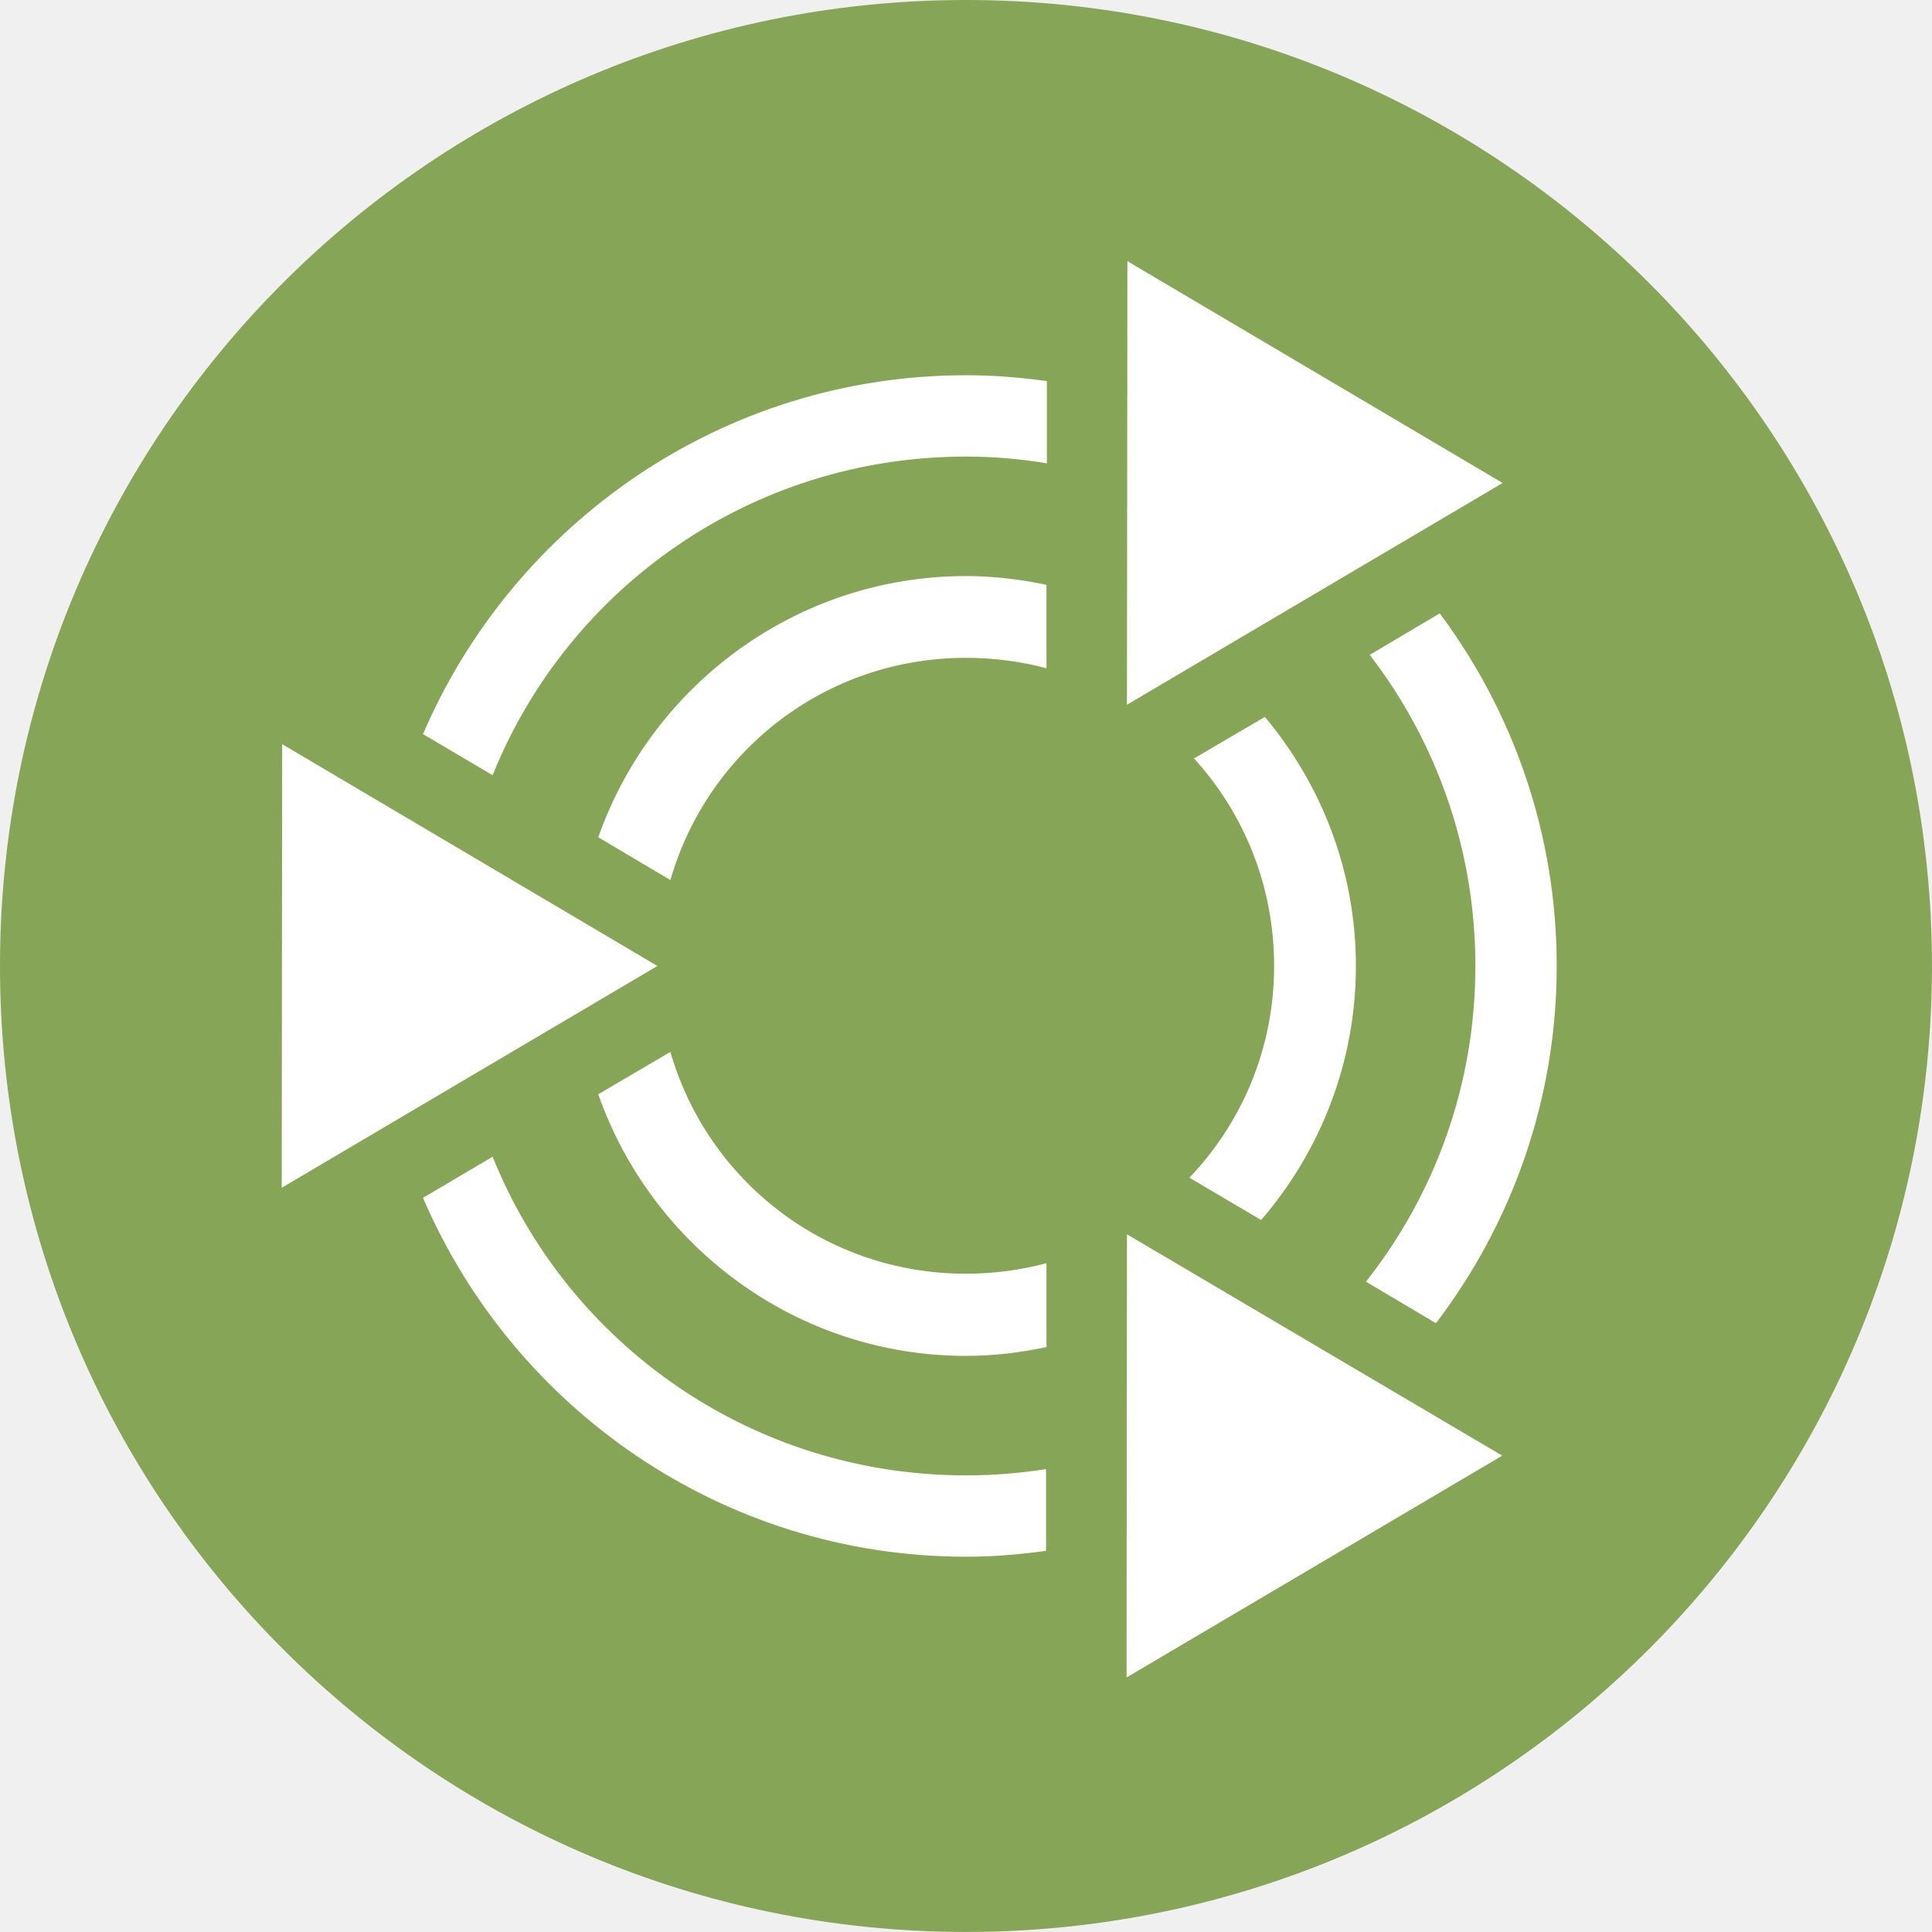
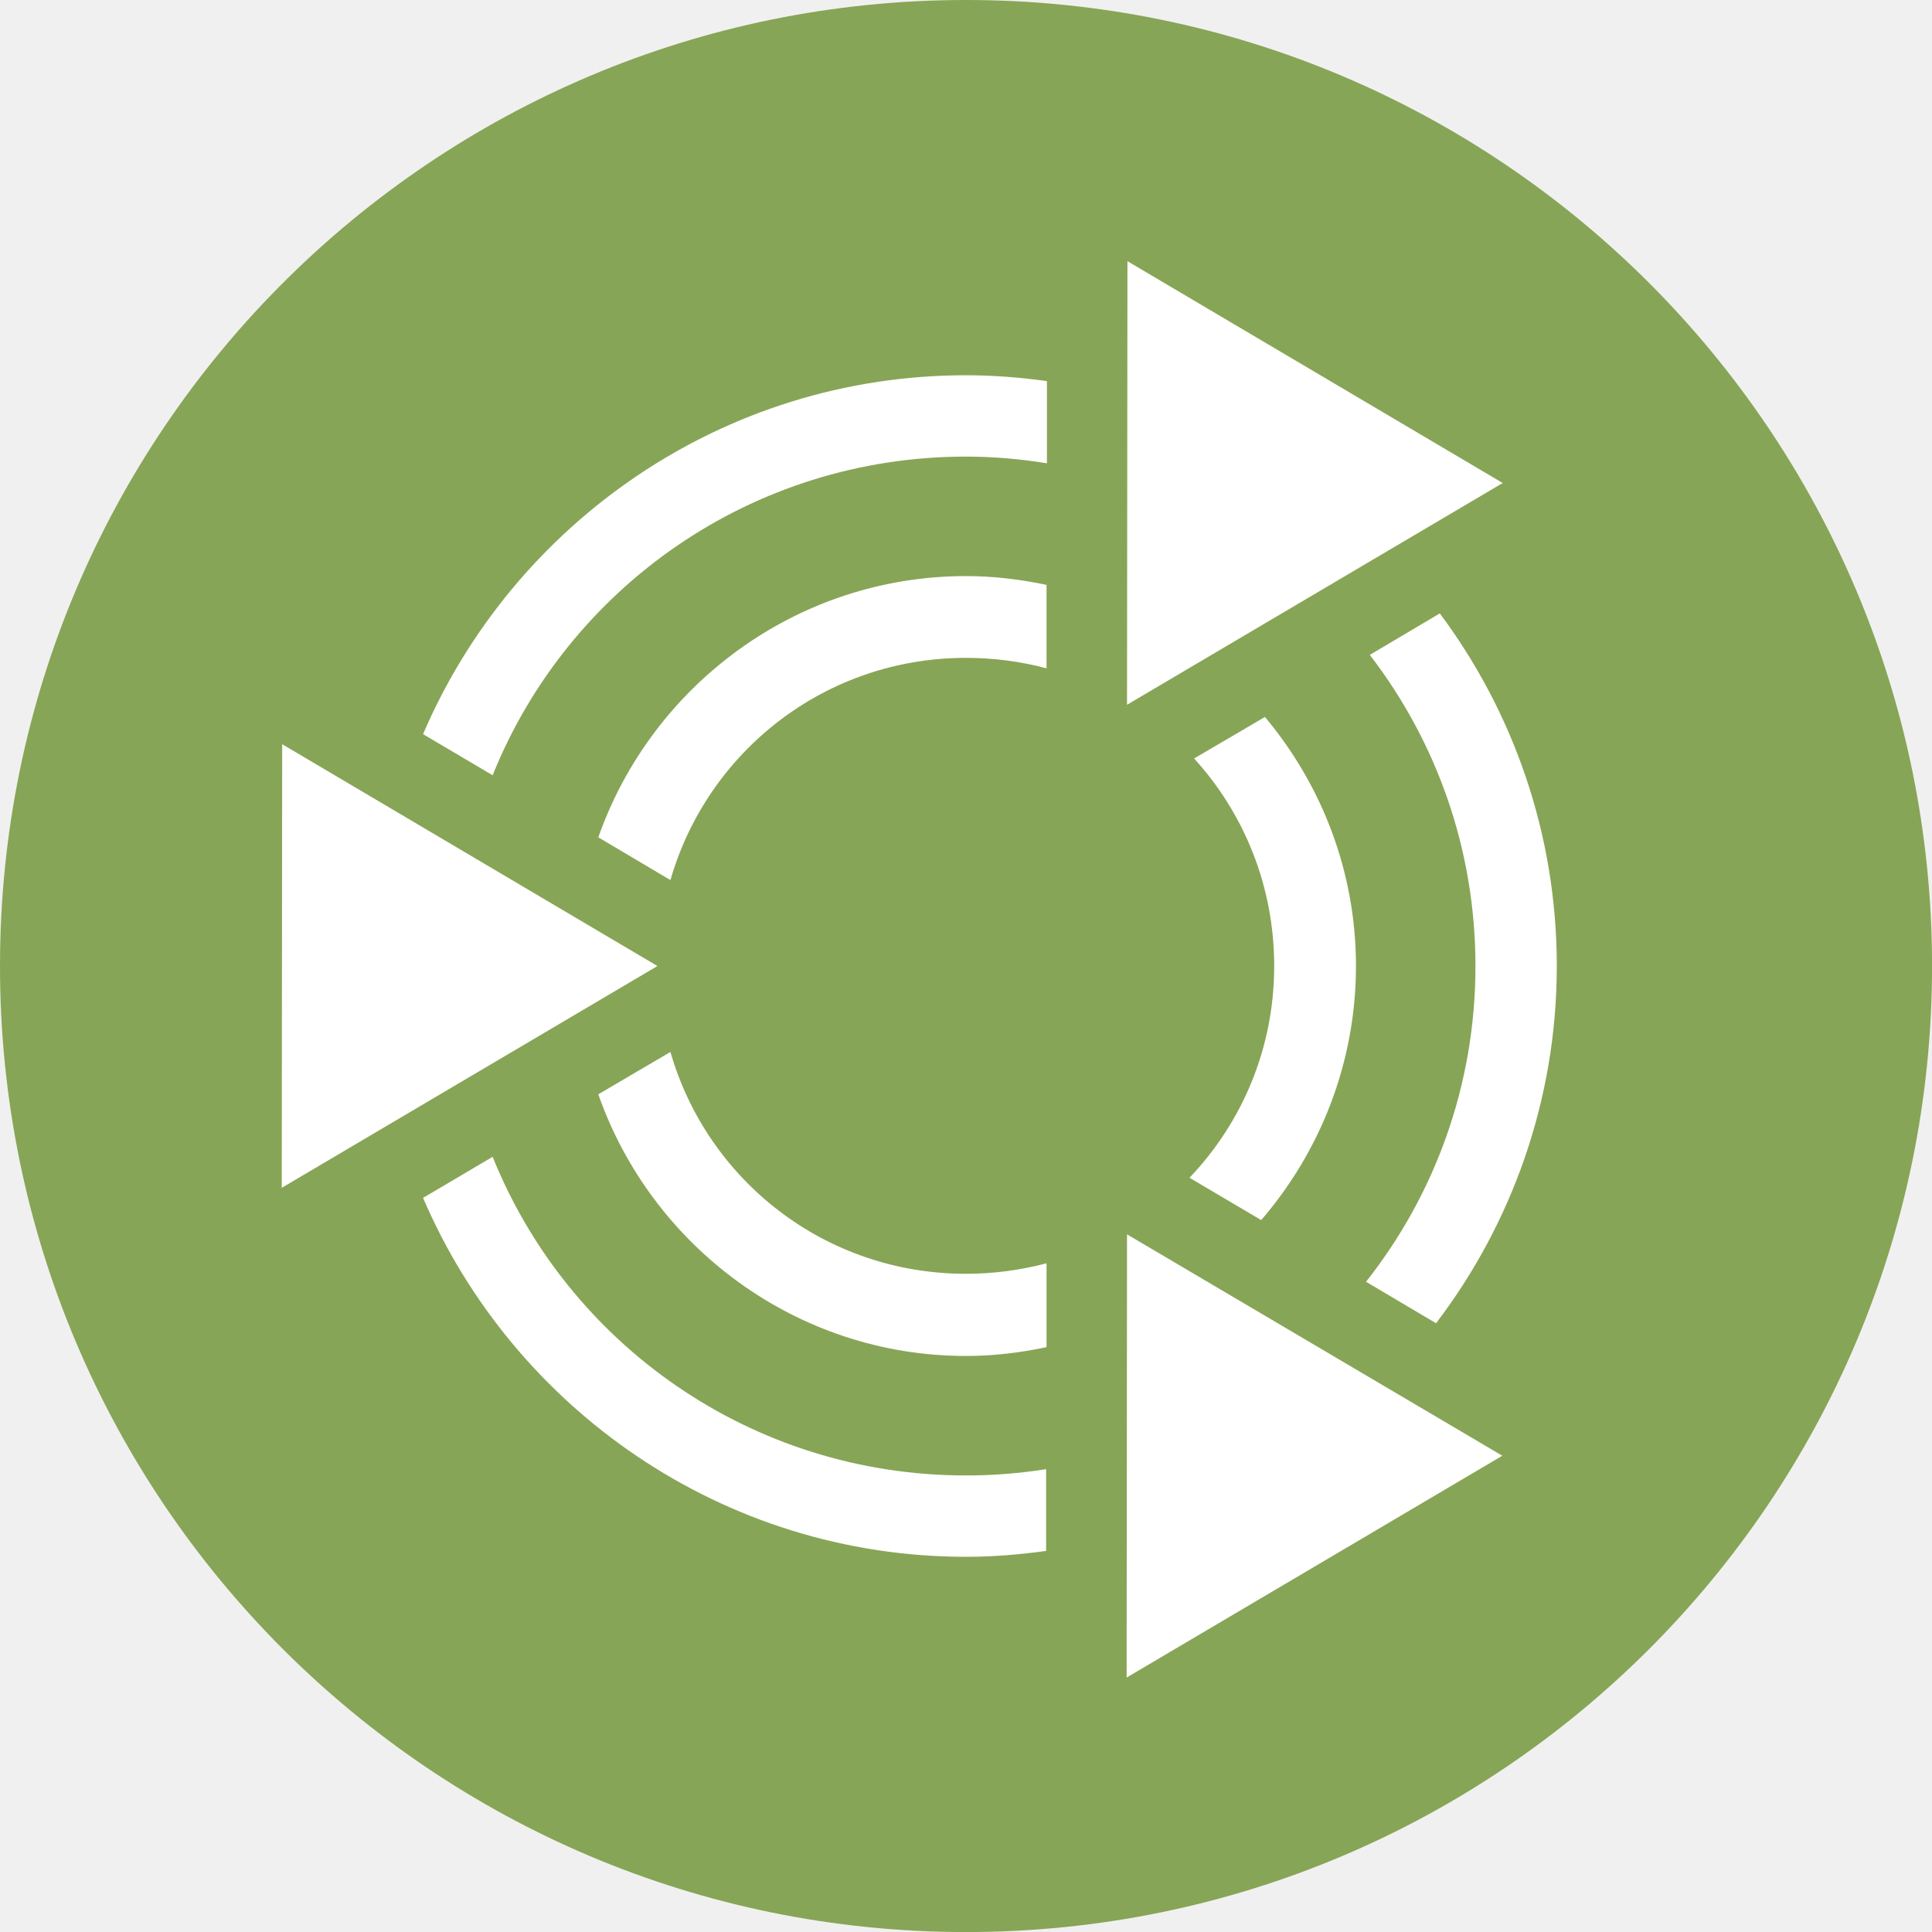
- <svg xmlns="http://www.w3.org/2000/svg" xmlns:xlink="http://www.w3.org/1999/xlink" width="48" viewBox="0 0 13.547 13.547" height="48" id="svg2" version="1.1">
+ <svg xmlns="http://www.w3.org/2000/svg" xmlns:xlink="http://www.w3.org/1999/xlink" width="14" viewBox="0 0 3.951 3.951" height="14" id="svg2" version="1.1">
  <defs id="defs4">
    <clipPath id="clipPath6">
-       <rect height="208.57" y="1580.93" x="-830" width="477.14" fill="#ff0" id="rect8" />
+       <rect height="208.57" y="1580.93" x="-830" width="477.14" id="rect8" style="fill:#ffff00" />
    </clipPath>
    <clipPath id="clipPath10">
-       <rect height="208.57" y="1580.93" x="-830" width="477.14" fill="#ff0" id="rect12" />
+       <rect height="208.57" y="1580.93" x="-830" width="477.14" id="rect12" style="fill:#ffff00" />
    </clipPath>
    <clipPath id="clipPath14">
-       <rect height="208.57" y="1580.93" x="-830" width="477.14" fill="#ff0" id="rect16" />
+       <rect height="208.57" y="1580.93" x="-830" width="477.14" id="rect16" style="fill:#ffff00" />
    </clipPath>
    <clipPath id="clipPath18">
-       <rect height="208.57" y="1580.93" x="-830" width="477.14" fill="#ff0" id="rect20" />
+       <rect height="208.57" y="1580.93" x="-830" width="477.14" id="rect20" style="fill:#ffff00" />
    </clipPath>
    <clipPath id="clipPath22">
-       <rect transform="matrix(.99975 -.02255 .02255 .99975 0 0)" height="240.87" y="780.64" x="294.93" width="357.87" fill="#f00" id="rect24" />
+       <rect transform="matrix(0.99975,-0.02255,0.02255,0.99975,0,0)" height="240.87" y="780.64" x="294.93" width="357.87" id="rect24" style="fill:#ff0000" />
    </clipPath>
    <clipPath id="clipPath26">
-       <rect height="195" y="857.54" width="301.43" fill="#fff" id="rect28" />
+       <rect height="195" y="857.54" width="301.43" id="rect28" x="0" style="fill:#ffffff" />
    </clipPath>
    <clipPath id="clipPath30">
-       <rect height="208.57" y="1580.93" x="-830" width="477.14" fill="#ff0" id="rect32" />
+       <rect height="208.57" y="1580.93" x="-830" width="477.14" id="rect32" style="fill:#ffff00" />
    </clipPath>
    <clipPath id="clipPath34">
-       <rect height="30.01" y="977.09" x="276.37" width="79.48" fill="#e20a17" id="rect36" />
+       <rect height="30.01" y="977.09" x="276.37" width="79.48" id="rect36" style="fill:#e20a17" />
    </clipPath>
    <clipPath id="clipPath38">
-       <rect transform="rotate(20.37582)" height="37.48" y="0.064" x="8.208" width="506.46" fill="#162d50" id="rect40" />
+       <rect transform="matrix(0.937429,0.3481765,-0.3481765,0.937429,0,0)" height="37.48" y="0.064" x="8.208" width="506.46" id="rect40" style="fill:#162d50" />
    </clipPath>
    <clipPath id="clipPath42">
-       <rect transform="rotate(.22918)" height="318.4" y="758.67" x="218.9" width="357.38" fill="#fff" id="rect44" />
+       <rect transform="matrix(0.999992,0.00399993,-0.00399993,0.999992,0,0)" height="318.4" y="758.67" x="218.9" width="357.38" id="rect44" style="fill:#ffffff" />
    </clipPath>
    <clipPath id="clipPath46">
-       <rect transform="rotate(.22918)" height="318.4" y="758.67" x="218.9" width="357.38" fill="#fff" id="rect48" />
+       <rect transform="matrix(0.999992,0.00399993,-0.00399993,0.999992,0,0)" height="318.4" y="758.67" x="218.9" width="357.38" id="rect48" style="fill:#ffffff" />
    </clipPath>
    <clipPath id="clipPath50">
-       <rect transform="rotate(20.37582)" height="37.48" y="0.064" x="8.208" width="506.46" fill="#162d50" id="rect52" />
+       <rect transform="matrix(0.937429,0.3481765,-0.3481765,0.937429,0,0)" height="37.48" y="0.064" x="8.208" width="506.46" id="rect52" style="fill:#162d50" />
    </clipPath>
    <clipPath id="clipPath54">
-       <rect height="208.57" y="1580.93" x="-830" width="477.14" fill="#ff0" id="rect56" />
+       <rect height="208.57" y="1580.93" x="-830" width="477.14" id="rect56" style="fill:#ffff00" />
    </clipPath>
    <clipPath id="clipPath58">
-       <rect transform="rotate(.6171)" height="235.88" y="804.24" x="221.39" width="350.46" id="rect60" />
+       <rect transform="matrix(0.999942,0.01077022,-0.01077022,0.999942,0,0)" height="235.88" y="804.24" x="221.39" width="350.46" id="rect60" />
    </clipPath>
    <clipPath id="clipPath62">
-       <rect transform="rotate(.16206)" height="279.03" y="793.52" x="257.32" width="287.43" fill="#fff" id="rect64" />
+       <rect transform="matrix(0.999996,0.00282848,-0.00282848,0.999996,0,0)" height="279.03" y="793.52" x="257.32" width="287.43" id="rect64" style="fill:#ffffff" />
    </clipPath>
    <clipPath id="clipPath66">
-       <rect height="195" y="0.06" width="301.43" fill="#fff" id="rect68" />
+       <rect height="195" y="0.06" width="301.43" id="rect68" x="0" style="fill:#ffffff" />
    </clipPath>
    <clipPath id="clipPath70">
-       <rect height="195" y="857.54" width="301.43" fill="#fff" id="rect72" />
+       <rect height="195" y="857.54" width="301.43" id="rect72" x="0" style="fill:#ffffff" />
    </clipPath>
-     <path clip-path="url(#2)" id="0" d="m 699.286,672.932 a 40.714,40.714 0 1 1 -81.429,0 40.714,40.714 0 1 1 81.429,0 z" fill="#4a0" />
+     <path clip-path="url(#2)" id="0" d="m 699.286,672.932 a 40.714,40.714 0 1 1 -81.429,0 40.714,40.714 0 1 1 81.429,0 z" style="fill:#44aa00" />
    <clipPath id="clipPath75">
-       <use xlink:href="#0" transform="matrix(4.3233 0 0 4.3233 -2450.68 -2667.55)" id="use77" />
+       <use xlink:href="#0" transform="matrix(4.3233,0,0,4.3233,-2450.68,-2667.55)" id="use77" x="0" y="0" width="100%" height="100%" />
    </clipPath>
    <clipPath id="clipPath79">
-       <rect transform="rotate(27.44968)" height="41.39" y="815.74" x="448.12" width="63.987" fill="#fff" id="rect81" />
+       <rect transform="matrix(0.887416,0.4609694,-0.4609694,0.887416,0,0)" height="41.39" y="815.74" x="448.12" width="63.987" id="rect81" style="fill:#ffffff" />
    </clipPath>
    <clipPath id="clipPath83">
-       <rect height="195" y="857.54" width="301.43" fill="#fff" id="rect85" />
+       <rect height="195" y="857.54" width="301.43" id="rect85" x="0" style="fill:#ffffff" />
    </clipPath>
    <clipPath id="clipPath87">
-       <rect height="208.57" y="1580.93" x="-830" width="477.14" fill="#ff0" id="rect89" />
+       <rect height="208.57" y="1580.93" x="-830" width="477.14" id="rect89" style="fill:#ffff00" />
    </clipPath>
    <clipPath id="clipPath91">
-       <rect height="208.57" y="1580.93" x="-830" width="477.14" fill="#ff0" id="rect93" />
+       <rect height="208.57" y="1580.93" x="-830" width="477.14" id="rect93" style="fill:#ffff00" />
    </clipPath>
    <clipPath id="clipPath95">
-       <rect height="208.57" y="1580.93" x="-830" width="477.14" fill="#ff0" id="rect97" />
+       <rect height="208.57" y="1580.93" x="-830" width="477.14" id="rect97" style="fill:#ffff00" />
    </clipPath>
    <clipPath id="clipPath99">
-       <rect height="208.57" y="1580.93" x="-830" width="477.14" fill="#ff0" id="rect101" />
+       <rect height="208.57" y="1580.93" x="-830" width="477.14" id="rect101" style="fill:#ffff00" />
    </clipPath>
    <clipPath id="clipPath103">
-       <rect height="208.57" y="1580.93" x="-830" width="477.14" fill="#ff0" id="rect105" />
+       <rect height="208.57" y="1580.93" x="-830" width="477.14" id="rect105" style="fill:#ffff00" />
    </clipPath>
    <clipPath id="clipPath107">
-       <use xlink:href="#0" id="use109" />
+       <use xlink:href="#0" id="use109" x="0" y="0" width="100%" height="100%" />
    </clipPath>
    <clipPath id="clipPath111">
-       <rect height="208.57" y="1580.93" x="-830" width="477.14" fill="#ff0" id="rect113" />
+       <rect height="208.57" y="1580.93" x="-830" width="477.14" id="rect113" style="fill:#ffff00" />
    </clipPath>
-     <path id="1" d="m 699.286,672.932 a 40.714,40.714 0 1 1 -81.429,0 40.714,40.714 0 1 1 81.429,0 z" fill="#4a0" />
+     <path id="1" d="m 699.286,672.932 a 40.714,40.714 0 1 1 -81.429,0 40.714,40.714 0 1 1 81.429,0 z" style="fill:#44aa00" />
    <clipPath id="2">
-       <use xlink:href="#1" id="use117" />
+       <use xlink:href="#1" id="use117" x="0" y="0" width="100%" height="100%" />
    </clipPath>
    <clipPath id="clipPath119">
-       <use transform="matrix(4.3233 0 0 4.3233 -2450.68 -2667.55)" xlink:href="#1" id="use121" />
+       <use transform="matrix(4.3233,0,0,4.3233,-2450.68,-2667.55)" xlink:href="#1" id="use121" x="0" y="0" width="100%" height="100%" />
    </clipPath>
-     <linearGradient gradientUnits="userSpaceOnUse" x2="0" y2="40" y1="280" xlink:href="#4" id="3" gradientTransform="matrix(.175 0 0 .175 302.8 216)" />
+     <linearGradient gradientUnits="userSpaceOnUse" x2="0" y2="40" y1="280" xlink:href="#4" id="3" gradientTransform="matrix(0.175,0,0,0.175,302.8,216)" />
    <linearGradient id="4">
      <stop stop-color="#151515" id="stop125" />
      <stop stop-color="#222" offset="1" id="stop127" />
    </linearGradient>
-     <linearGradient gradientUnits="userSpaceOnUse" x2="0" y2="90" y1="230" xlink:href="#4" id="5" gradientTransform="matrix(.375 0 0 .375 298 16)" />
-     <linearGradient gradientUnits="userSpaceOnUse" x2="0" y2="90" y1="230" xlink:href="#4" id="6" gradientTransform="matrix(.25 0 0 .25 300 132)" />
+     <linearGradient gradientUnits="userSpaceOnUse" x2="0" y2="90" y1="230" xlink:href="#4" id="5" gradientTransform="matrix(0.375,0,0,0.375,298,16)" />
+     <linearGradient gradientUnits="userSpaceOnUse" x2="0" y2="90" y1="230" xlink:href="#4" id="6" gradientTransform="matrix(0.25,0,0,0.25,300,132)" />
    <clipPath id="clipPath131">
-       <rect color="#bebebe" height="20" rx="4" y="78" x="434" width="20" id="rect133" />
+       <rect height="20" rx="4" y="78" x="434" width="20" id="rect133" style="color:#bebebe" />
    </clipPath>
    <clipPath id="clipPath135">
-       <rect color="#bebebe" height="22" rx="4" y="77" x="433" width="22" id="rect137" />
+       <rect height="22" rx="4" y="77" x="433" width="22" id="rect137" style="color:#bebebe" />
    </clipPath>
    <clipPath id="clipPath139">
-       <rect color="#bebebe" height="22" rx="5" y="77" x="433" width="22" id="rect141" />
+       <rect height="22" rx="5" y="77" x="433" width="22" id="rect141" style="color:#bebebe" />
    </clipPath>
    <clipPath id="clipPath143">
-       <rect color="#bebebe" height="30" rx="6" y="29" x="433" width="30" id="rect145" />
+       <rect height="30" rx="6" y="29" x="433" width="30" id="rect145" style="color:#bebebe" />
    </clipPath>
    <clipPath id="clipPath147">
-       <rect color="#bebebe" fill="url(#6)" transform="matrix(0 -1 1 0 0 0)" height="60" rx="12.5" y="142" x="306" width="60" id="rect149" />
+       <rect transform="matrix(0,-1,1,0,0,0)" height="60" rx="12.5" y="142" x="306" width="60" id="rect149" style="color:#bebebe;fill:url(#6)" />
    </clipPath>
    <clipPath id="clipPath151">
-       <rect color="#bebebe" fill="url(#5)" height="90" rx="18.75" y="31" x="307" width="90" id="rect153" />
+       <rect height="90" rx="18.75" y="31" x="307" width="90" id="rect153" style="color:#bebebe;fill:url(#5)" />
    </clipPath>
    <clipPath id="clipPath155">
-       <rect color="#bebebe" fill="#6d6d6d" opacity="0.2" height="30" rx="4" y="29" x="433" width="30" id="rect157" />
+       <rect height="30" rx="4" y="29" x="433" width="30" id="rect157" style="color:#bebebe;opacity:0.2;fill:#6d6d6d" />
    </clipPath>
    <clipPath id="clipPath159">
-       <rect color="#bebebe" fill="#6d6d6d" opacity="0.2" height="22" rx="3" y="77" x="433" width="22" id="rect161" />
+       <rect height="22" rx="3" y="77" x="433" width="22" id="rect161" style="color:#bebebe;opacity:0.2;fill:#6d6d6d" />
    </clipPath>
    <clipPath id="clipPath163">
      <path d="m 144,70 c -49.706,0 -90,40.294 -90,90 0,49.706 40.294,90 90,90 49.706,0 90,-40.294 90,-90 0,-49.706 -40.294,-90 -90,-90 z m 0,32.188 c 32.033,0 58,25.967 58,58 0,32.033 -25.967,58 -58,58 -32.033,0 -58,-25.967 -58,-58 0,-32.033 25.967,-58 58,-58 z" id="path165" />
    </clipPath>
    <clipPath id="clipPath167">
-       <rect color="#bebebe" height="16" rx="3" y="116" x="432" width="16" id="rect169" />
+       <rect height="16" rx="3" y="116" x="432" width="16" id="rect169" style="color:#bebebe" />
    </clipPath>
    <clipPath id="clipPath171">
-       <path d="m 145,215 c 33.137,0 60,-26.863 60,-60 0,-33.137 -26.863,-60 -60,-60 -33.137,0 -60,26.863 -60,60 0,12.507 3.829,24.106 10.375,33.719 L 89,211 111.281,204.625 C 120.894,211.172 132.493,215 145,215 z" id="path173" />
+       <path d="m 145,215 c 33.137,0 60,-26.863 60,-60 0,-33.137 -26.863,-60 -60,-60 -33.137,0 -60,26.863 -60,60 0,12.507 3.829,24.106 10.375,33.719 L 89,211 111.281,204.625 C 120.894,211.172 132.493,215 145,215 Z" id="path173" />
    </clipPath>
    <clipPath id="clipPath175">
      <path d="m 152,204 a 8,8 0 1 1 -16,0 8,8 0 1 1 16,0 z" id="path177" />
    </clipPath>
    <clipPath id="clipPath179">
      <path d="m 98.031,23.191 c -41.492,1.052 -74.844,35.068 -74.844,76.812 0,42.407 34.406,76.812 76.812,76.812 42.407,0 76.812,-34.406 76.812,-76.812 0,-42.407 -34.406,-76.812 -76.812,-76.812 -0.663,0 -1.31,-0.017 -1.969,0 z M 100,50.66 c 27.245,0 49.344,22.099 49.344,49.344 -1e-5,27.245 -22.099,49.344 -49.344,49.344 -27.245,-1e-5 -49.344,-22.099 -49.344,-49.344 0,-27.245 22.099,-49.344 49.344,-49.344 z" id="path181" />
    </clipPath>
    <clipPath id="clipPath183">
-       <rect color="#bebebe" fill="#6d6d6d" opacity="0.2" height="16" rx="2" y="116" x="432" width="16" id="rect185" />
+       <rect height="16" rx="2" y="116" x="432" width="16" id="rect185" style="color:#bebebe;opacity:0.2;fill:#6d6d6d" />
    </clipPath>
    <clipPath id="clipPath187">
-       <rect color="#bebebe" fill="#986767" height="240" rx="50" y="36" x="24" width="240" id="rect189" />
+       <rect height="240" rx="50" y="36" x="24" width="240" id="rect189" style="color:#bebebe;fill:#986767" />
    </clipPath>
    <clipPath id="clipPath191">
-       <rect color="#bebebe" fill="url(#3)" transform="rotate(90)" height="42" rx="9" y="223" x="307" width="42" id="rect193" />
+       <rect transform="matrix(0,1,-1,0,0,0)" height="42" rx="9" y="223" x="307" width="42" id="rect193" style="color:#bebebe;fill:url(#3)" />
    </clipPath>
    <linearGradient gradientTransform="matrix(1.10526,0,0,1.10526,-134.2803,-295.7649)" xlink:href="#0-3" id="1-5" y1="279.1" y2="268.33" gradientUnits="userSpaceOnUse" x2="0" />
    <linearGradient id="0-3">
      <stop stop-color="#dcdcdc" id="stop5956" />
      <stop offset="1" stop-color="#f9f9f9" id="stop5958" />
    </linearGradient>
  </defs>
-   <g id="Page-1" transform="matrix(0.2335632,0,0,0.2335632,0,-0.09410257)" style="fill:none;fill-rule:evenodd">
+   <g id="Page-1" transform="matrix(0.06812261,0,0,0.06812261,0,-0.02744651)" style="fill:none;fill-rule:evenodd">
    <g id="mate">
      <g transform="translate(0,0.2569)" id="layer1">
        <g id="g3769">
          <path d="m 58,29.146 c 0,16.016 -12.984,29 -29,29 -16.017,0 -29,-12.984 -29,-29 0,-16.016 12.983,-29 29,-29 16.016,-1.2e-4 29,12.984 29,29 z" id="path3171-7-3-3-8-7-0-9-6" style="fill:#87a556" />
          <path d="m 29,11.411 c -7.303,0 -13.587,4.45 -16.3,10.774 l 2.089,1.234 c 2.26,-5.618 7.769,-9.566 14.211,-9.566 0.829,0 1.638,0.073 2.429,0.201 l 0,-2.467 C 30.634,11.477 29.826,11.411 29,11.411 Z m 7.263,1.561 -0.013,2.706 c 0.403,0.216 0.791,0.455 1.171,0.705 l 2.29,-1.347 c -1.064,-0.81 -2.216,-1.508 -3.448,-2.064 z M 29,17.44 c -5.087,0 -9.437,3.285 -11.039,7.842 l 2.165,1.284 c 1.112,-3.86 4.644,-6.671 8.874,-6.671 0.836,0 1.646,0.108 2.417,0.314 l 0,-2.505 C 30.636,17.539 29.827,17.44 29,17.44 Z m 14.223,1.12 -2.102,1.246 c 1.988,2.581 3.172,5.82 3.172,9.34 0,3.587 -1.228,6.874 -3.285,9.478 l 2.102,1.246 c 2.269,-2.981 3.625,-6.701 3.625,-10.724 0,-3.961 -1.306,-7.628 -3.512,-10.586 z m -5.249,3.109 -2.127,1.246 c 1.494,1.643 2.404,3.823 2.404,6.231 0,2.478 -0.969,4.704 -2.542,6.356 l 2.152,1.271 c 1.769,-2.052 2.845,-4.723 2.845,-7.627 0,-2.84 -1.032,-5.444 -2.732,-7.477 z m -26.57,5.35 c -0.088,0.696 -0.139,1.406 -0.139,2.127 0,0.718 0.055,1.42 0.139,2.114 l 2.328,-1.372 c -0.012,-0.245 -0.025,-0.493 -0.025,-0.742 0,-0.249 0.013,-0.497 0.025,-0.743 l -2.328,-1.384 z m 8.722,4.707 -2.165,1.271 c 1.598,4.563 5.948,7.855 11.039,7.855 0.827,0 1.636,-0.099 2.417,-0.265 l 0,-2.517 c -0.771,0.202 -1.58,0.315 -2.417,0.315 -4.23,0 -7.762,-2.802 -8.874,-6.659 z m -5.337,3.147 -2.089,1.233 c 2.713,6.325 8.997,10.775 16.3,10.775 0.816,0 1.618,-0.067 2.404,-0.177 l 0,-2.454 c -0.784,0.124 -1.583,0.189 -2.404,0.189 -6.442,0 -11.951,-3.948 -14.211,-9.566 z m 22.468,7.149 c -0.325,0.209 -0.666,0.408 -1.007,0.592 l -0.013,2.706 c 1.176,-0.53 2.287,-1.176 3.311,-1.938 l -2.291,-1.36 z" id="path9" style="fill:#ffffff" />
          <path d="M 33.846,7.987 33.833,21.303 45.111,14.646 33.846,7.987 Z m -25.375,14.5 -0.013,13.317 11.278,-6.658 -11.265,-6.659 -10e-5,0 z m 25.362,14.714 -0.012,13.305 11.278,-6.659 -11.266,-6.646 z" id="path5227" style="fill:#ffffff" />
        </g>
      </g>
    </g>
  </g>
</svg>
